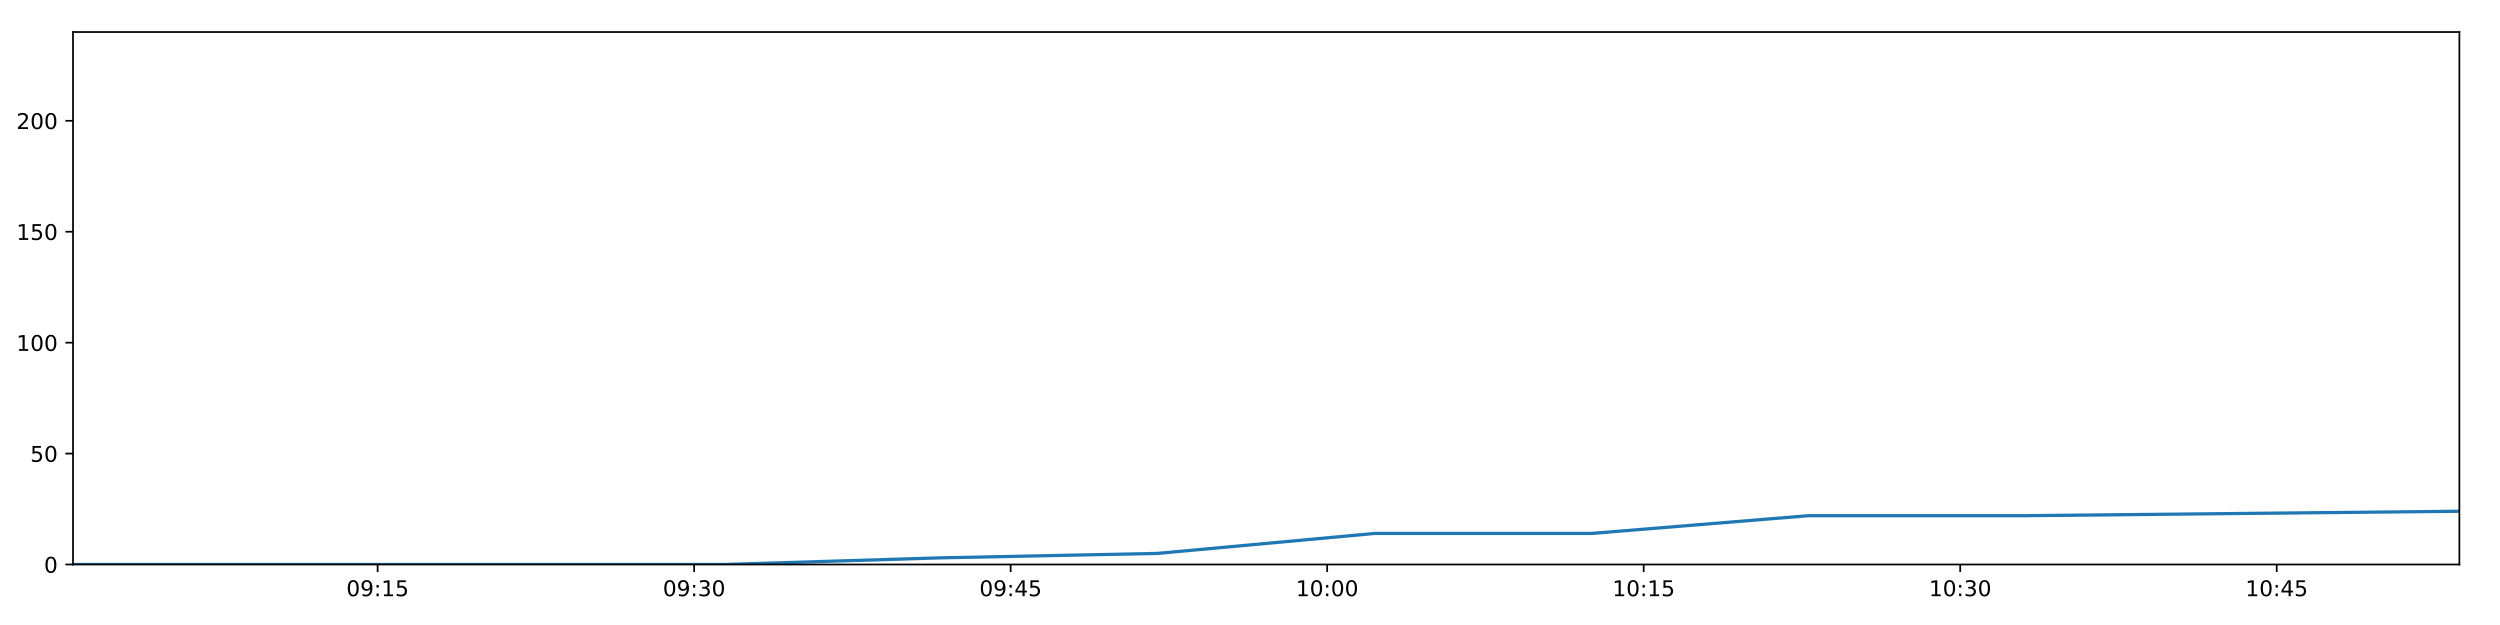
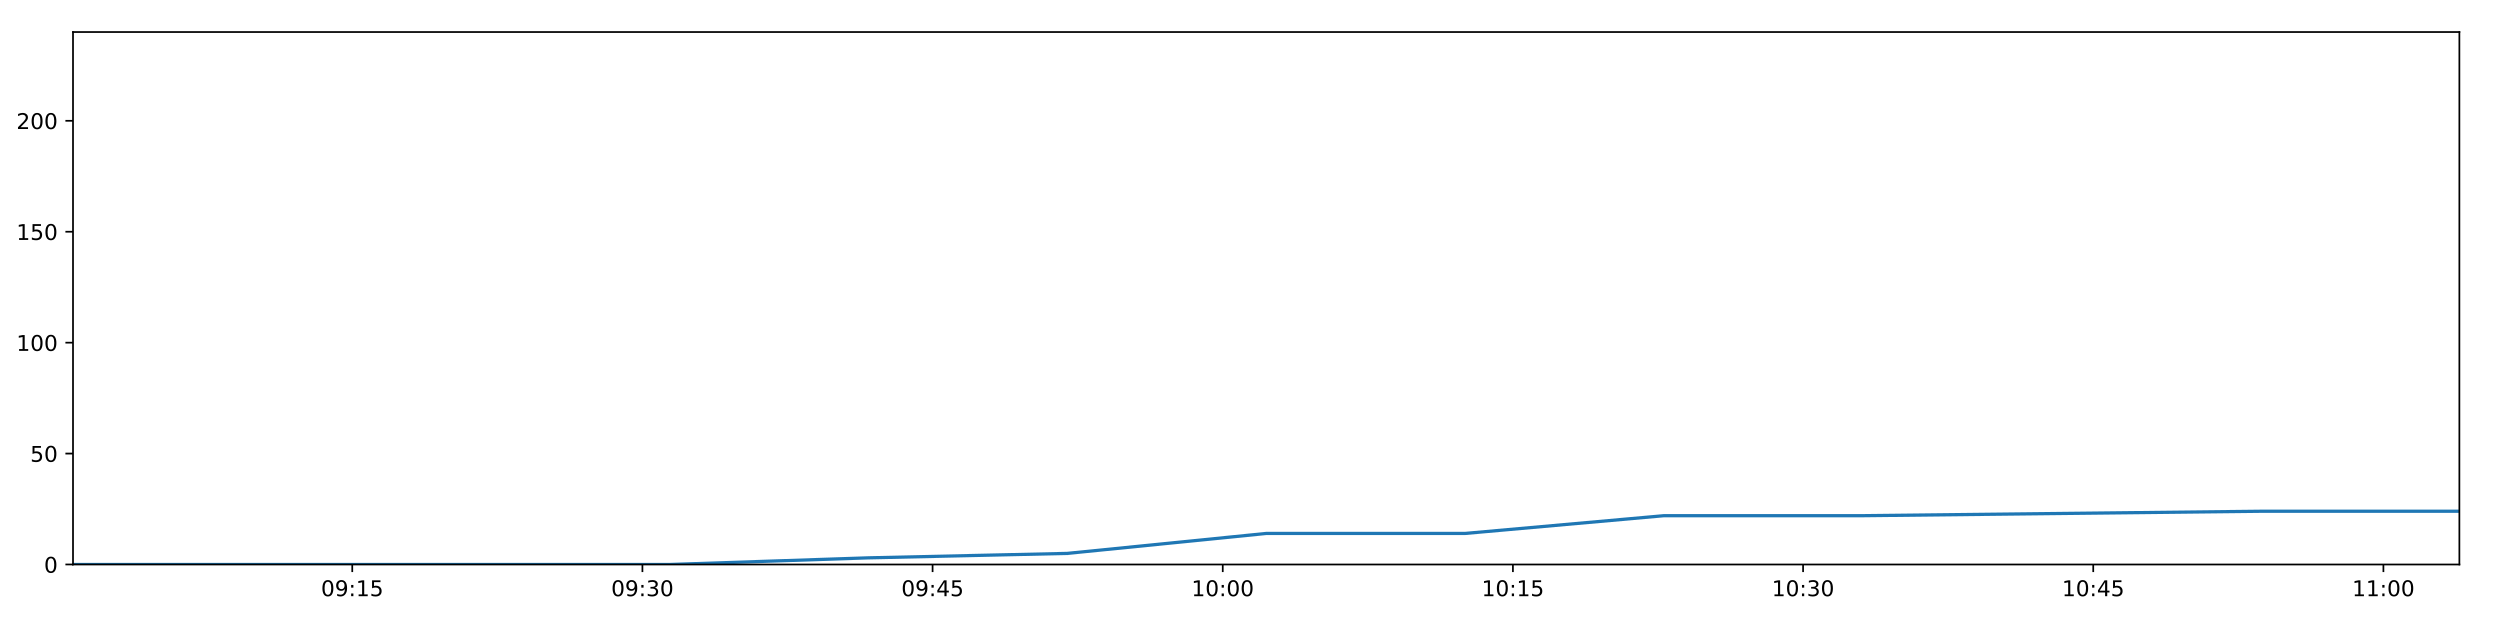
<svg xmlns="http://www.w3.org/2000/svg" xmlns:xlink="http://www.w3.org/1999/xlink" height="288pt" version="1.1" viewBox="0 0 1152 288" width="1152pt">
  <defs>
    <style type="text/css">
*{stroke-linecap:butt;stroke-linejoin:round;}
  </style>
  </defs>
  <g id="figure_1">
    <g id="patch_1">
      <path d="M 0 288  L 1152 288  L 1152 0  L 0 0  z " style="fill:#ffffff;" />
    </g>
    <g id="axes_1">
      <g id="patch_2">
        <path d="M 33.64 260.12  L 1133.28 260.12  L 1133.28 14.76  L 33.64 14.76  z " style="fill:#ffffff;" />
      </g>
      <g id="matplotlib.axis_1">
        <g id="xtick_1">
          <g id="line2d_1">
            <defs>
-               <path d="M 0 0  L 0 3.5  " id="m072bdc3201" style="stroke:#000000;stroke-width:0.8;" />
-             </defs>
-             <g>
-               <use style="stroke:#000000;stroke-width:0.8;" x="174.007" xlink:href="#m072bdc3201" y="260.12" />
+               <path d="M 0 0  L 0 3.5  " id="m360a69f3f1" style="stroke:#000000;stroke-width:0.8;" />
+             </defs>
+             <g>
+               <use style="stroke:#000000;stroke-width:0.8;" x="162.321" xlink:href="#m360a69f3f1" y="260.12" />
            </g>
          </g>
          <g id="text_1">
            <defs>
              <path d="M 31.781 66.406  Q 24.172 66.406 20.328 58.906  Q 16.5 51.422 16.5 36.375  Q 16.5 21.391 20.328 13.891  Q 24.172 6.391 31.781 6.391  Q 39.453 6.391 43.281 13.891  Q 47.125 21.391 47.125 36.375  Q 47.125 51.422 43.281 58.906  Q 39.453 66.406 31.781 66.406  z M 31.781 74.219  Q 44.047 74.219 50.516 64.516  Q 56.984 54.828 56.984 36.375  Q 56.984 17.969 50.516 8.266  Q 44.047 -1.422 31.781 -1.422  Q 19.531 -1.422 13.062 8.266  Q 6.594 17.969 6.594 36.375  Q 6.594 54.828 13.062 64.516  Q 19.531 74.219 31.781 74.219  z " id="DejaVuSans-48" />
              <path d="M 10.984 1.516  L 10.984 10.5  Q 14.703 8.734 18.5 7.812  Q 22.312 6.891 25.984 6.891  Q 35.75 6.891 40.891 13.453  Q 46.047 20.016 46.781 33.406  Q 43.953 29.203 39.594 26.953  Q 35.25 24.703 29.984 24.703  Q 19.047 24.703 12.672 31.312  Q 6.297 37.938 6.297 49.422  Q 6.297 60.641 12.938 67.422  Q 19.578 74.219 30.609 74.219  Q 43.266 74.219 49.922 64.516  Q 56.594 54.828 56.594 36.375  Q 56.594 19.141 48.406 8.859  Q 40.234 -1.422 26.422 -1.422  Q 22.703 -1.422 18.891 -0.688  Q 15.094 0.047 10.984 1.516  z M 30.609 32.422  Q 37.25 32.422 41.125 36.953  Q 45.016 41.5 45.016 49.422  Q 45.016 57.281 41.125 61.844  Q 37.25 66.406 30.609 66.406  Q 23.969 66.406 20.094 61.844  Q 16.219 57.281 16.219 49.422  Q 16.219 41.5 20.094 36.953  Q 23.969 32.422 30.609 32.422  z " id="DejaVuSans-57" />
              <path d="M 11.719 12.406  L 22.016 12.406  L 22.016 0  L 11.719 0  z M 11.719 51.703  L 22.016 51.703  L 22.016 39.312  L 11.719 39.312  z " id="DejaVuSans-58" />
              <path d="M 12.406 8.297  L 28.516 8.297  L 28.516 63.922  L 10.984 60.406  L 10.984 69.391  L 28.422 72.906  L 38.281 72.906  L 38.281 8.297  L 54.391 8.297  L 54.391 0  L 12.406 0  z " id="DejaVuSans-49" />
              <path d="M 10.797 72.906  L 49.516 72.906  L 49.516 64.594  L 19.828 64.594  L 19.828 46.734  Q 21.969 47.469 24.109 47.828  Q 26.266 48.188 28.422 48.188  Q 40.625 48.188 47.75 41.5  Q 54.891 34.812 54.891 23.391  Q 54.891 11.625 47.562 5.094  Q 40.234 -1.422 26.906 -1.422  Q 22.312 -1.422 17.547 -0.641  Q 12.797 0.141 7.719 1.703  L 7.719 11.625  Q 12.109 9.234 16.797 8.062  Q 21.484 6.891 26.703 6.891  Q 35.156 6.891 40.078 11.328  Q 45.016 15.766 45.016 23.391  Q 45.016 31 40.078 35.438  Q 35.156 39.891 26.703 39.891  Q 22.75 39.891 18.812 39.016  Q 14.891 38.141 10.797 36.281  z " id="DejaVuSans-53" />
            </defs>
-             <g transform="translate(159.5978 274.7184)scale(0.1 -0.1)">
+             <g transform="translate(147.9112 274.7184)scale(0.1 -0.1)">
              <use xlink:href="#DejaVuSans-48" />
              <use x="63.623" xlink:href="#DejaVuSans-57" />
              <use x="127.246" xlink:href="#DejaVuSans-58" />
              <use x="160.938" xlink:href="#DejaVuSans-49" />
              <use x="224.561" xlink:href="#DejaVuSans-53" />
            </g>
          </g>
        </g>
        <g id="xtick_2">
          <g id="line2d_2">
            <g>
-               <use style="stroke:#000000;stroke-width:0.8;" x="319.858" xlink:href="#m072bdc3201" y="260.12" />
+               <use style="stroke:#000000;stroke-width:0.8;" x="296.028" xlink:href="#m360a69f3f1" y="260.12" />
            </g>
          </g>
          <g id="text_2">
            <defs>
              <path d="M 40.578 39.312  Q 47.656 37.797 51.625 33  Q 55.609 28.219 55.609 21.188  Q 55.609 10.406 48.188 4.484  Q 40.766 -1.422 27.094 -1.422  Q 22.516 -1.422 17.656 -0.516  Q 12.797 0.391 7.625 2.203  L 7.625 11.719  Q 11.719 9.328 16.594 8.109  Q 21.484 6.891 26.812 6.891  Q 36.078 6.891 40.938 10.547  Q 45.797 14.203 45.797 21.188  Q 45.797 27.641 41.281 31.266  Q 36.766 34.906 28.719 34.906  L 20.219 34.906  L 20.219 43.016  L 29.109 43.016  Q 36.375 43.016 40.234 45.922  Q 44.094 48.828 44.094 54.297  Q 44.094 59.906 40.109 62.906  Q 36.141 65.922 28.719 65.922  Q 24.656 65.922 20.016 65.031  Q 15.375 64.156 9.812 62.312  L 9.812 71.094  Q 15.438 72.656 20.344 73.438  Q 25.25 74.219 29.594 74.219  Q 40.828 74.219 47.359 69.109  Q 53.906 64.016 53.906 55.328  Q 53.906 49.266 50.438 45.094  Q 46.969 40.922 40.578 39.312  z " id="DejaVuSans-51" />
            </defs>
-             <g transform="translate(305.4483 274.7184)scale(0.1 -0.1)">
+             <g transform="translate(281.6187 274.7184)scale(0.1 -0.1)">
              <use xlink:href="#DejaVuSans-48" />
              <use x="63.623" xlink:href="#DejaVuSans-57" />
              <use x="127.246" xlink:href="#DejaVuSans-58" />
              <use x="160.938" xlink:href="#DejaVuSans-51" />
              <use x="224.561" xlink:href="#DejaVuSans-48" />
            </g>
          </g>
        </g>
        <g id="xtick_3">
          <g id="line2d_3">
            <g>
-               <use style="stroke:#000000;stroke-width:0.8;" x="465.708" xlink:href="#m072bdc3201" y="260.12" />
+               <use style="stroke:#000000;stroke-width:0.8;" x="429.735" xlink:href="#m360a69f3f1" y="260.12" />
            </g>
          </g>
          <g id="text_3">
            <defs>
              <path d="M 37.797 64.312  L 12.891 25.391  L 37.797 25.391  z M 35.203 72.906  L 47.609 72.906  L 47.609 25.391  L 58.016 25.391  L 58.016 17.188  L 47.609 17.188  L 47.609 0  L 37.797 0  L 37.797 17.188  L 4.891 17.188  L 4.891 26.703  z " id="DejaVuSans-52" />
            </defs>
-             <g transform="translate(451.2989 274.7184)scale(0.1 -0.1)">
+             <g transform="translate(415.3261 274.7184)scale(0.1 -0.1)">
              <use xlink:href="#DejaVuSans-48" />
              <use x="63.623" xlink:href="#DejaVuSans-57" />
              <use x="127.246" xlink:href="#DejaVuSans-58" />
              <use x="160.938" xlink:href="#DejaVuSans-52" />
              <use x="224.561" xlink:href="#DejaVuSans-53" />
            </g>
          </g>
        </g>
        <g id="xtick_4">
          <g id="line2d_4">
            <g>
-               <use style="stroke:#000000;stroke-width:0.8;" x="611.559" xlink:href="#m072bdc3201" y="260.12" />
+               <use style="stroke:#000000;stroke-width:0.8;" x="563.443" xlink:href="#m360a69f3f1" y="260.12" />
            </g>
          </g>
          <g id="text_4">
-             <g transform="translate(597.1494 274.7184)scale(0.1 -0.1)">
+             <g transform="translate(549.0336 274.7184)scale(0.1 -0.1)">
              <use xlink:href="#DejaVuSans-49" />
              <use x="63.623" xlink:href="#DejaVuSans-48" />
              <use x="127.246" xlink:href="#DejaVuSans-58" />
              <use x="160.938" xlink:href="#DejaVuSans-48" />
              <use x="224.561" xlink:href="#DejaVuSans-48" />
            </g>
          </g>
        </g>
        <g id="xtick_5">
          <g id="line2d_5">
            <g>
-               <use style="stroke:#000000;stroke-width:0.8;" x="757.409" xlink:href="#m072bdc3201" y="260.12" />
+               <use style="stroke:#000000;stroke-width:0.8;" x="697.15" xlink:href="#m360a69f3f1" y="260.12" />
            </g>
          </g>
          <g id="text_5">
-             <g transform="translate(742.9999 274.7184)scale(0.1 -0.1)">
+             <g transform="translate(682.741 274.7184)scale(0.1 -0.1)">
              <use xlink:href="#DejaVuSans-49" />
              <use x="63.623" xlink:href="#DejaVuSans-48" />
              <use x="127.246" xlink:href="#DejaVuSans-58" />
              <use x="160.938" xlink:href="#DejaVuSans-49" />
              <use x="224.561" xlink:href="#DejaVuSans-53" />
            </g>
          </g>
        </g>
        <g id="xtick_6">
          <g id="line2d_6">
            <g>
-               <use style="stroke:#000000;stroke-width:0.8;" x="903.26" xlink:href="#m072bdc3201" y="260.12" />
+               <use style="stroke:#000000;stroke-width:0.8;" x="830.858" xlink:href="#m360a69f3f1" y="260.12" />
            </g>
          </g>
          <g id="text_6">
-             <g transform="translate(888.8504 274.7184)scale(0.1 -0.1)">
+             <g transform="translate(816.4485 274.7184)scale(0.1 -0.1)">
              <use xlink:href="#DejaVuSans-49" />
              <use x="63.623" xlink:href="#DejaVuSans-48" />
              <use x="127.246" xlink:href="#DejaVuSans-58" />
              <use x="160.938" xlink:href="#DejaVuSans-51" />
              <use x="224.561" xlink:href="#DejaVuSans-48" />
            </g>
          </g>
        </g>
        <g id="xtick_7">
          <g id="line2d_7">
            <g>
-               <use style="stroke:#000000;stroke-width:0.8;" x="1049.11" xlink:href="#m072bdc3201" y="260.12" />
+               <use style="stroke:#000000;stroke-width:0.8;" x="964.565" xlink:href="#m360a69f3f1" y="260.12" />
            </g>
          </g>
          <g id="text_7">
-             <g transform="translate(1034.701 274.7184)scale(0.1 -0.1)">
+             <g transform="translate(950.1559 274.7184)scale(0.1 -0.1)">
              <use xlink:href="#DejaVuSans-49" />
              <use x="63.623" xlink:href="#DejaVuSans-48" />
              <use x="127.246" xlink:href="#DejaVuSans-58" />
              <use x="160.938" xlink:href="#DejaVuSans-52" />
              <use x="224.561" xlink:href="#DejaVuSans-53" />
+             </g>
+           </g>
+         </g>
+         <g id="xtick_8">
+           <g id="line2d_8">
+             <g>
+               <use style="stroke:#000000;stroke-width:0.8;" x="1098.273" xlink:href="#m360a69f3f1" y="260.12" />
+             </g>
+           </g>
+           <g id="text_8">
+             <g transform="translate(1083.863 274.7184)scale(0.1 -0.1)">
+               <use xlink:href="#DejaVuSans-49" />
+               <use x="63.623" xlink:href="#DejaVuSans-49" />
+               <use x="127.246" xlink:href="#DejaVuSans-58" />
+               <use x="160.938" xlink:href="#DejaVuSans-48" />
+               <use x="224.561" xlink:href="#DejaVuSans-48" />
            </g>
          </g>
        </g>
      </g>
      <g id="matplotlib.axis_2">
        <g id="ytick_1">
-           <g id="line2d_8">
-             <defs>
-               <path d="M 0 0  L -3.5 0  " id="m4df406db4f" style="stroke:#000000;stroke-width:0.8;" />
-             </defs>
-             <g>
-               <use style="stroke:#000000;stroke-width:0.8;" x="33.64" xlink:href="#m4df406db4f" y="260.12" />
-             </g>
-           </g>
-           <g id="text_8">
+           <g id="line2d_9">
+             <defs>
+               <path d="M 0 0  L -3.5 0  " id="m433a0bc181" style="stroke:#000000;stroke-width:0.8;" />
+             </defs>
+             <g>
+               <use style="stroke:#000000;stroke-width:0.8;" x="33.64" xlink:href="#m433a0bc181" y="260.12" />
+             </g>
+           </g>
+           <g id="text_9">
            <g transform="translate(20.2775 263.9192)scale(0.1 -0.1)">
              <use xlink:href="#DejaVuSans-48" />
            </g>
          </g>
        </g>
        <g id="ytick_2">
-           <g id="line2d_9">
-             <g>
-               <use style="stroke:#000000;stroke-width:0.8;" x="33.64" xlink:href="#m4df406db4f" y="209.003" />
-             </g>
-           </g>
-           <g id="text_9">
+           <g id="line2d_10">
+             <g>
+               <use style="stroke:#000000;stroke-width:0.8;" x="33.64" xlink:href="#m433a0bc181" y="209.003" />
+             </g>
+           </g>
+           <g id="text_10">
            <g transform="translate(13.915 212.8026)scale(0.1 -0.1)">
              <use xlink:href="#DejaVuSans-53" />
              <use x="63.623" xlink:href="#DejaVuSans-48" />
            </g>
          </g>
        </g>
        <g id="ytick_3">
-           <g id="line2d_10">
-             <g>
-               <use style="stroke:#000000;stroke-width:0.8;" x="33.64" xlink:href="#m4df406db4f" y="157.887" />
-             </g>
-           </g>
-           <g id="text_10">
+           <g id="line2d_11">
+             <g>
+               <use style="stroke:#000000;stroke-width:0.8;" x="33.64" xlink:href="#m433a0bc181" y="157.887" />
+             </g>
+           </g>
+           <g id="text_11">
            <g transform="translate(7.5525 161.6859)scale(0.1 -0.1)">
              <use xlink:href="#DejaVuSans-49" />
              <use x="63.623" xlink:href="#DejaVuSans-48" />
              <use x="127.246" xlink:href="#DejaVuSans-48" />
            </g>
          </g>
        </g>
        <g id="ytick_4">
-           <g id="line2d_11">
-             <g>
-               <use style="stroke:#000000;stroke-width:0.8;" x="33.64" xlink:href="#m4df406db4f" y="106.77" />
-             </g>
-           </g>
-           <g id="text_11">
+           <g id="line2d_12">
+             <g>
+               <use style="stroke:#000000;stroke-width:0.8;" x="33.64" xlink:href="#m433a0bc181" y="106.77" />
+             </g>
+           </g>
+           <g id="text_12">
            <g transform="translate(7.5525 110.5692)scale(0.1 -0.1)">
              <use xlink:href="#DejaVuSans-49" />
              <use x="63.623" xlink:href="#DejaVuSans-53" />
              <use x="127.246" xlink:href="#DejaVuSans-48" />
            </g>
          </g>
        </g>
        <g id="ytick_5">
-           <g id="line2d_12">
-             <g>
-               <use style="stroke:#000000;stroke-width:0.8;" x="33.64" xlink:href="#m4df406db4f" y="55.653" />
-             </g>
-           </g>
-           <g id="text_12">
+           <g id="line2d_13">
+             <g>
+               <use style="stroke:#000000;stroke-width:0.8;" x="33.64" xlink:href="#m433a0bc181" y="55.653" />
+             </g>
+           </g>
+           <g id="text_13">
            <defs>
              <path d="M 19.188 8.297  L 53.609 8.297  L 53.609 0  L 7.328 0  L 7.328 8.297  Q 12.938 14.109 22.625 23.891  Q 32.328 33.688 34.812 36.531  Q 39.547 41.844 41.422 45.531  Q 43.312 49.219 43.312 52.781  Q 43.312 58.594 39.234 62.25  Q 35.156 65.922 28.609 65.922  Q 23.969 65.922 18.812 64.312  Q 13.672 62.703 7.812 59.422  L 7.812 69.391  Q 13.766 71.781 18.938 73  Q 24.125 74.219 28.422 74.219  Q 39.75 74.219 46.484 68.547  Q 53.219 62.891 53.219 53.422  Q 53.219 48.922 51.531 44.891  Q 49.859 40.875 45.406 35.406  Q 44.188 33.984 37.641 27.219  Q 31.109 20.453 19.188 8.297  z " id="DejaVuSans-50" />
            </defs>
            <g transform="translate(7.5525 59.45255)scale(0.1 -0.1)">
              <use xlink:href="#DejaVuSans-50" />
              <use x="63.623" xlink:href="#DejaVuSans-48" />
              <use x="127.246" xlink:href="#DejaVuSans-48" />
            </g>
          </g>
        </g>
      </g>
-       <g id="line2d_13">
-         <path clip-path="url(#p144f4545e0)" d="M 33.64 260.12  L 133.548 260.12  L 233.541 260.12  L 333.47 260.12  L 433.429 257.053  L 533.369 255.008  L 633.455 245.807  L 733.388 245.807  L 833.336 237.629  L 933.332 237.629  L 1033.312 236.606  L 1133.28 235.584  " style="fill:none;stroke:#1f77b4;stroke-linecap:square;stroke-width:1.5;" />
+       <g id="line2d_14">
+         <path clip-path="url(#pacc87af910)" d="M 33.64 260.12  L 125.23 260.12  L 216.898 260.12  L 308.507 260.12  L 400.144 257.053  L 491.763 255.008  L 583.516 245.807  L 675.129 245.807  L 766.756 237.629  L 858.426 237.629  L 950.082 236.606  L 1041.727 235.584  L 1133.28 235.584  " style="fill:none;stroke:#1f77b4;stroke-linecap:square;stroke-width:1.5;" />
      </g>
      <g id="patch_3">
        <path d="M 33.64 260.12  L 33.64 14.76  " style="fill:none;stroke:#000000;stroke-linecap:square;stroke-linejoin:miter;stroke-width:0.8;" />
      </g>
      <g id="patch_4">
        <path d="M 1133.28 260.12  L 1133.28 14.76  " style="fill:none;stroke:#000000;stroke-linecap:square;stroke-linejoin:miter;stroke-width:0.8;" />
      </g>
      <g id="patch_5">
        <path d="M 33.64 260.12  L 1133.28 260.12  " style="fill:none;stroke:#000000;stroke-linecap:square;stroke-linejoin:miter;stroke-width:0.8;" />
      </g>
      <g id="patch_6">
        <path d="M 33.64 14.76  L 1133.28 14.76  " style="fill:none;stroke:#000000;stroke-linecap:square;stroke-linejoin:miter;stroke-width:0.8;" />
      </g>
    </g>
  </g>
  <defs>
-     <clipPath id="p144f4545e0">
+     <clipPath id="pacc87af910">
      <rect height="245.36" width="1099.64" x="33.64" y="14.76" />
    </clipPath>
  </defs>
</svg>
